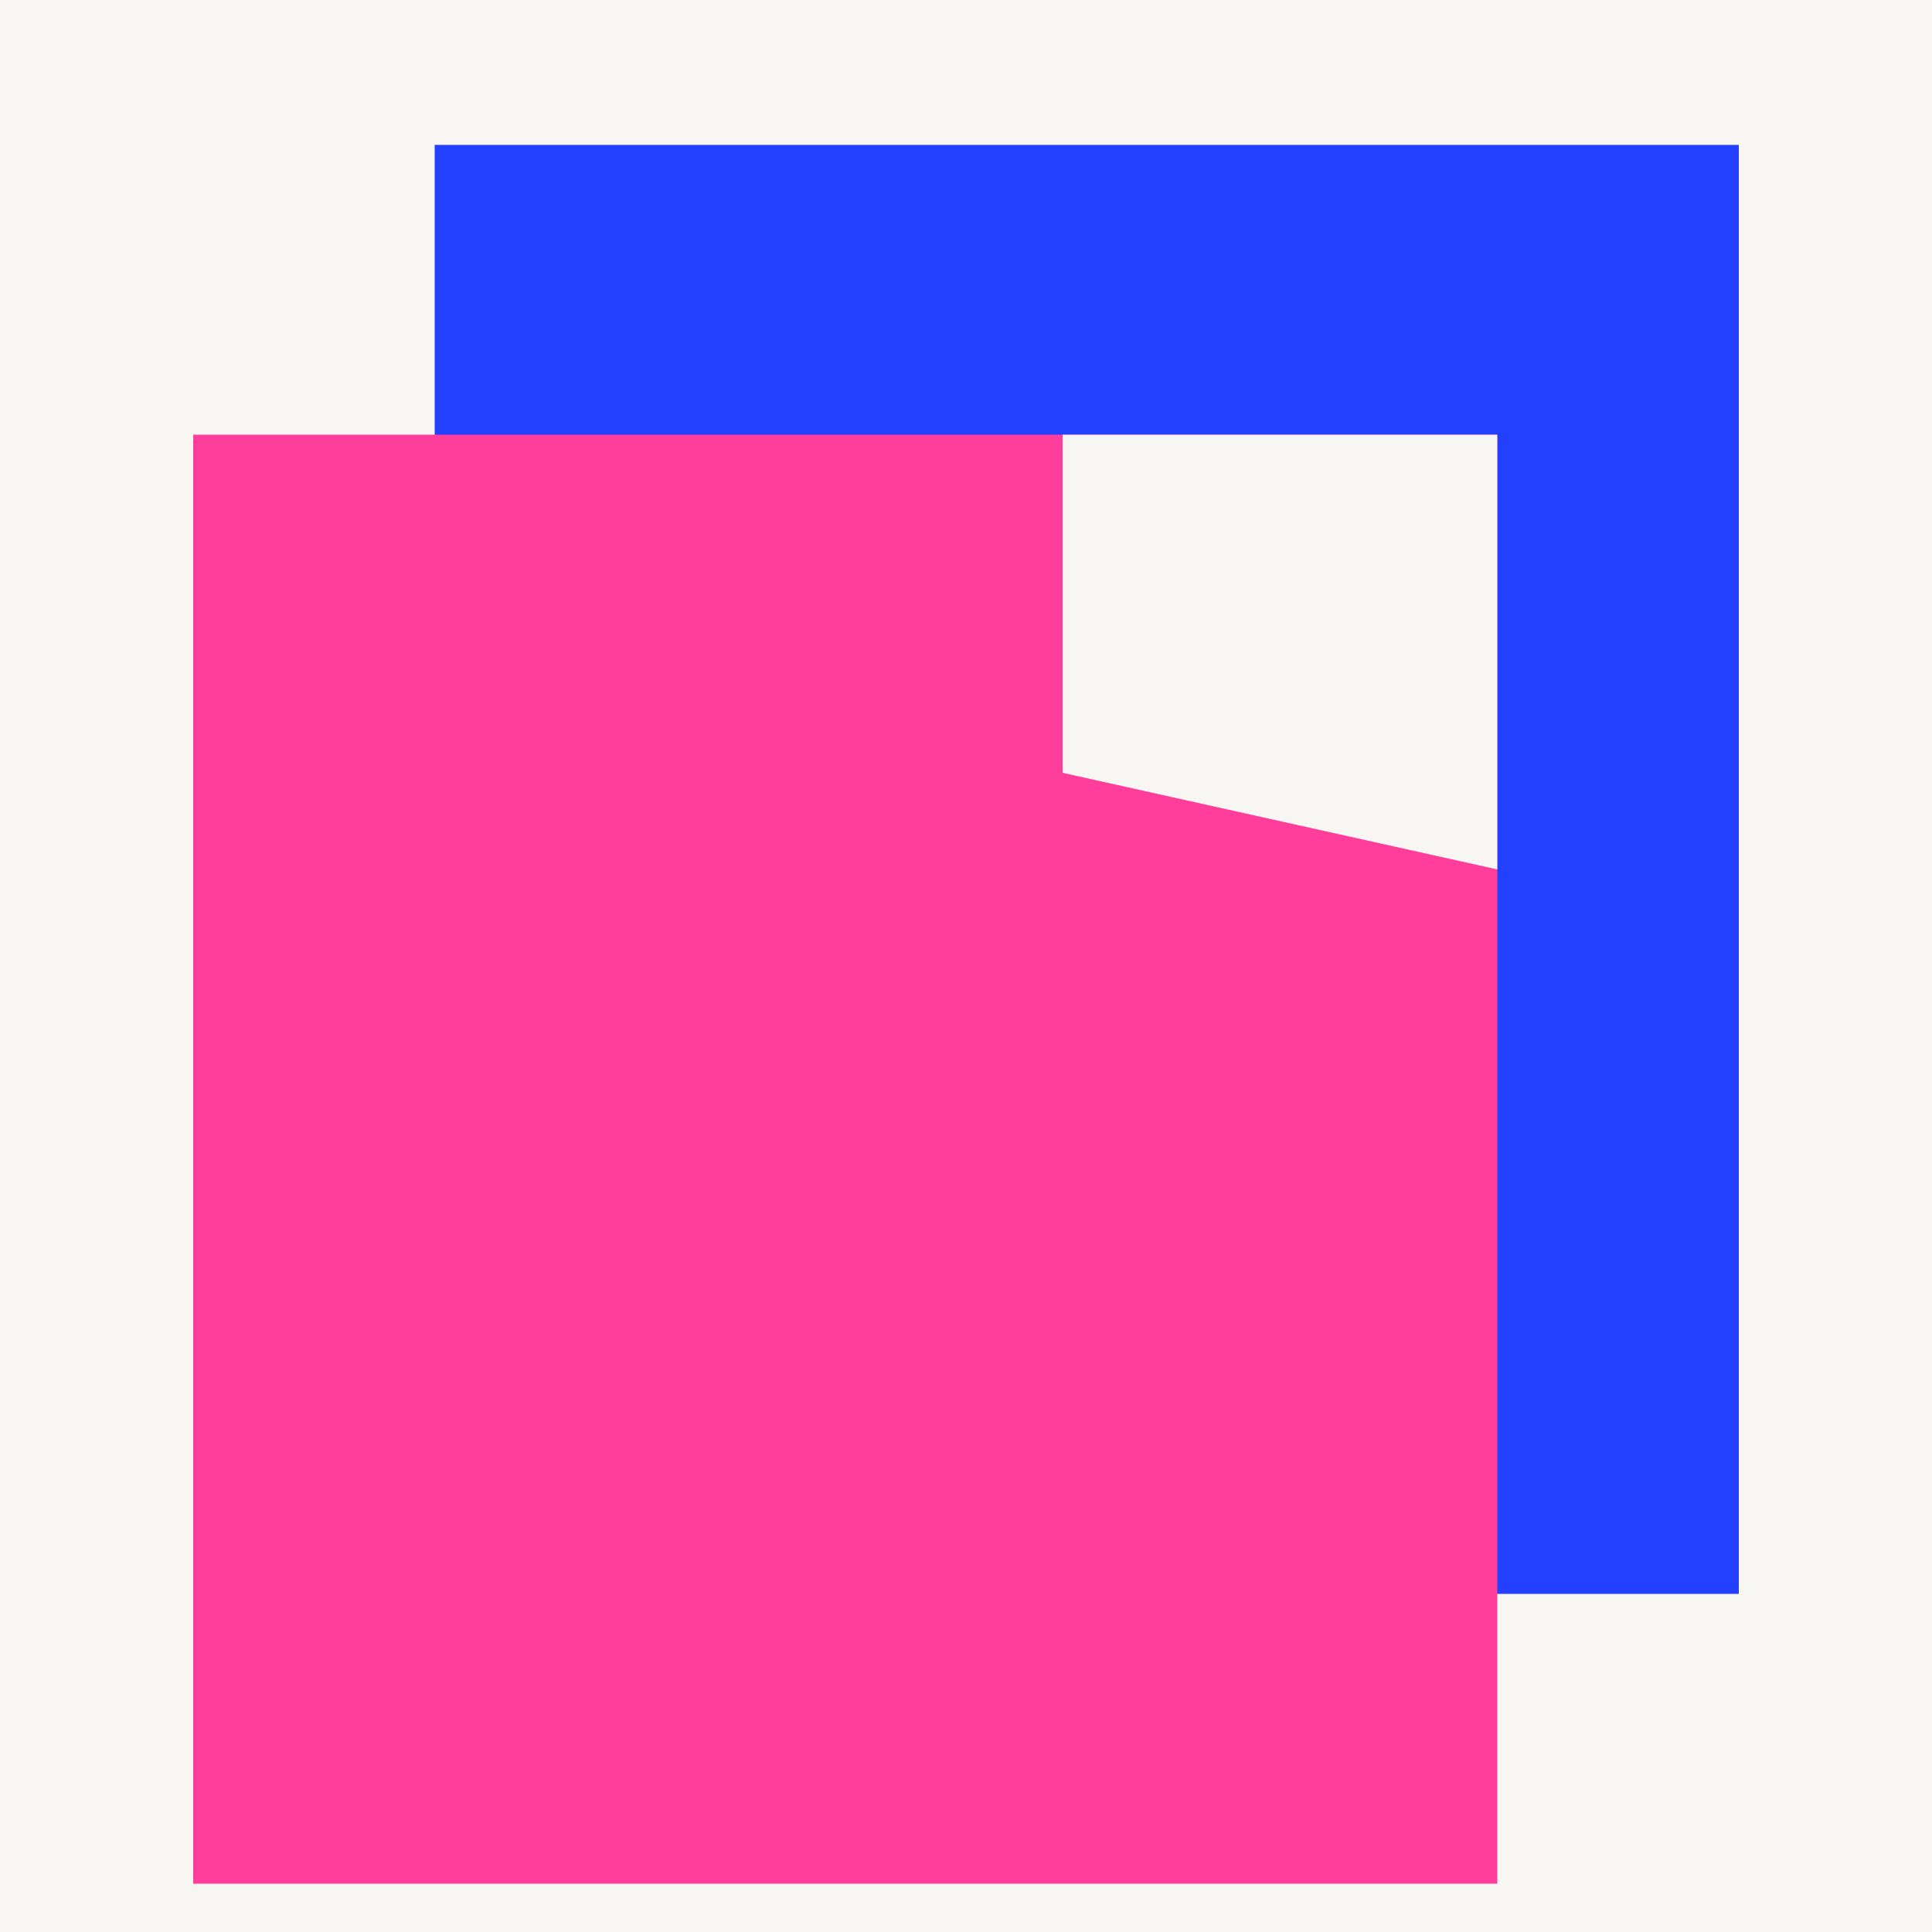
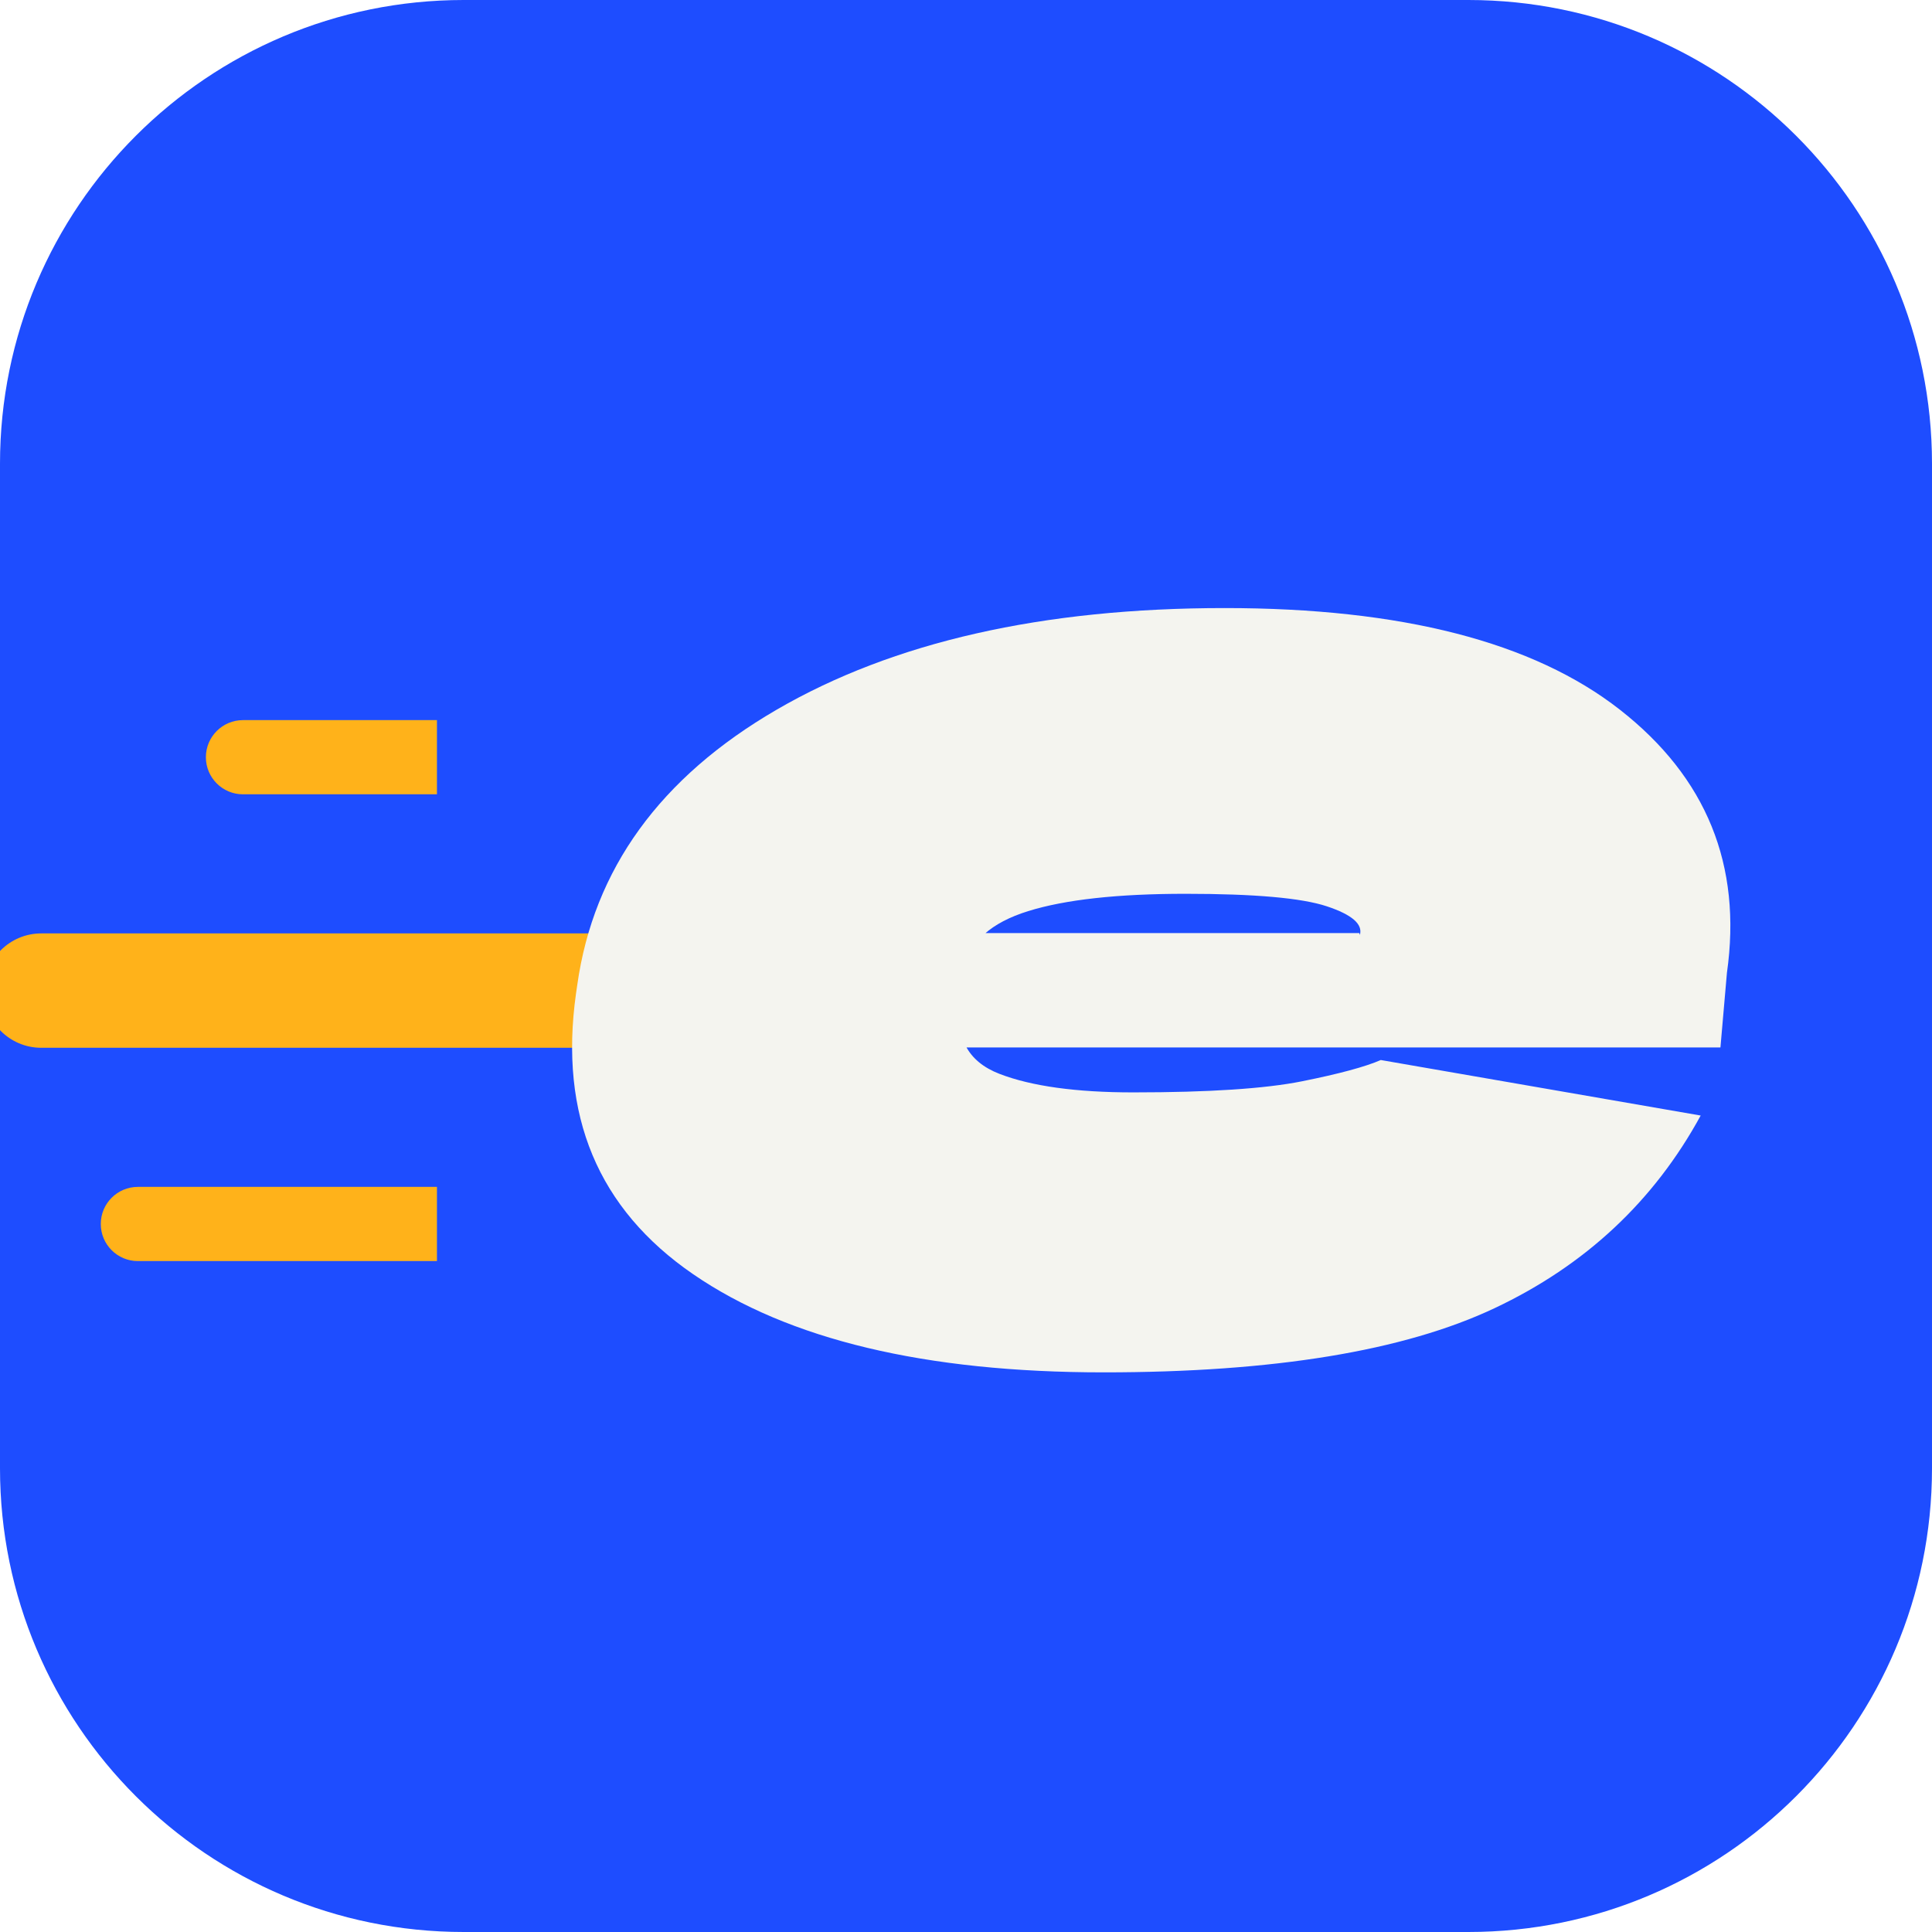
- <svg xmlns="http://www.w3.org/2000/svg" viewBox="0 0 40 40">
-   <path fill="#f7f6f2" d="M0 0h40v40H0z" />
-   <path fill="#2340ff" d="M9 3h27v30H9z" />
-   <path fill="#ff3d9a" d="M4 9h27v30H4z" />
-   <path fill="#f7f6f2" d="M22 9h9v9l-9-2z" />
+ <svg xmlns="http://www.w3.org/2000/svg" viewBox="0 0 2400 2400" role="img" aria-label="everywhere">
+   <rect width="2400" height="2400" rx="576" fill="#1E4DFF" />
+   <g transform="translate(706 1676) scale(0.96)">
+     <path d="M160,-538 H-682 A74,74 0 0 0 -682,-390 H160 Z" fill="#FFB21A" />
+     <path d="M-170,-814 H-421 A48,48 0 0 0 -421,-718 H-170 Z" fill="#FFB21A" />
+     <path d="M-170,-210 H-557 A48,48 0 0 0 -557,-114 H-170 Z" fill="#FFB21A" />
+     <path d="M9.935 -460.167Q-23.265 -223.834 161.668 -96.917Q346.6 30.0 692.765 30.0Q1022.595 30.0 1198.61 -53.083Q1374.626 -136.165 1465.258 -302.329L1051.333 -374.163Q1021.174 -361.037 949.457 -346.662Q877.739 -332.286 731.113 -332.286Q620.069 -332.286 557.93 -356.246Q495.792 -380.206 507.925 -451.833L512.192 -492.667Q522.992 -544.46 595.06 -566.858Q667.128 -589.255 798.63 -589.255Q932.716 -589.255 981.496 -573.067Q1030.276 -556.878 1024.276 -536.086L1023.476 -538.419H285.263L272.997 -390.416H1490.825L1499.225 -487.0Q1528.824 -696.0 1360.692 -827.5Q1192.56 -959 849.395 -959Q495.898 -959 269.583 -827.5Q43.268 -696 11.535 -471.167Z" fill="#F4F4EF" />
+   </g>
</svg>
